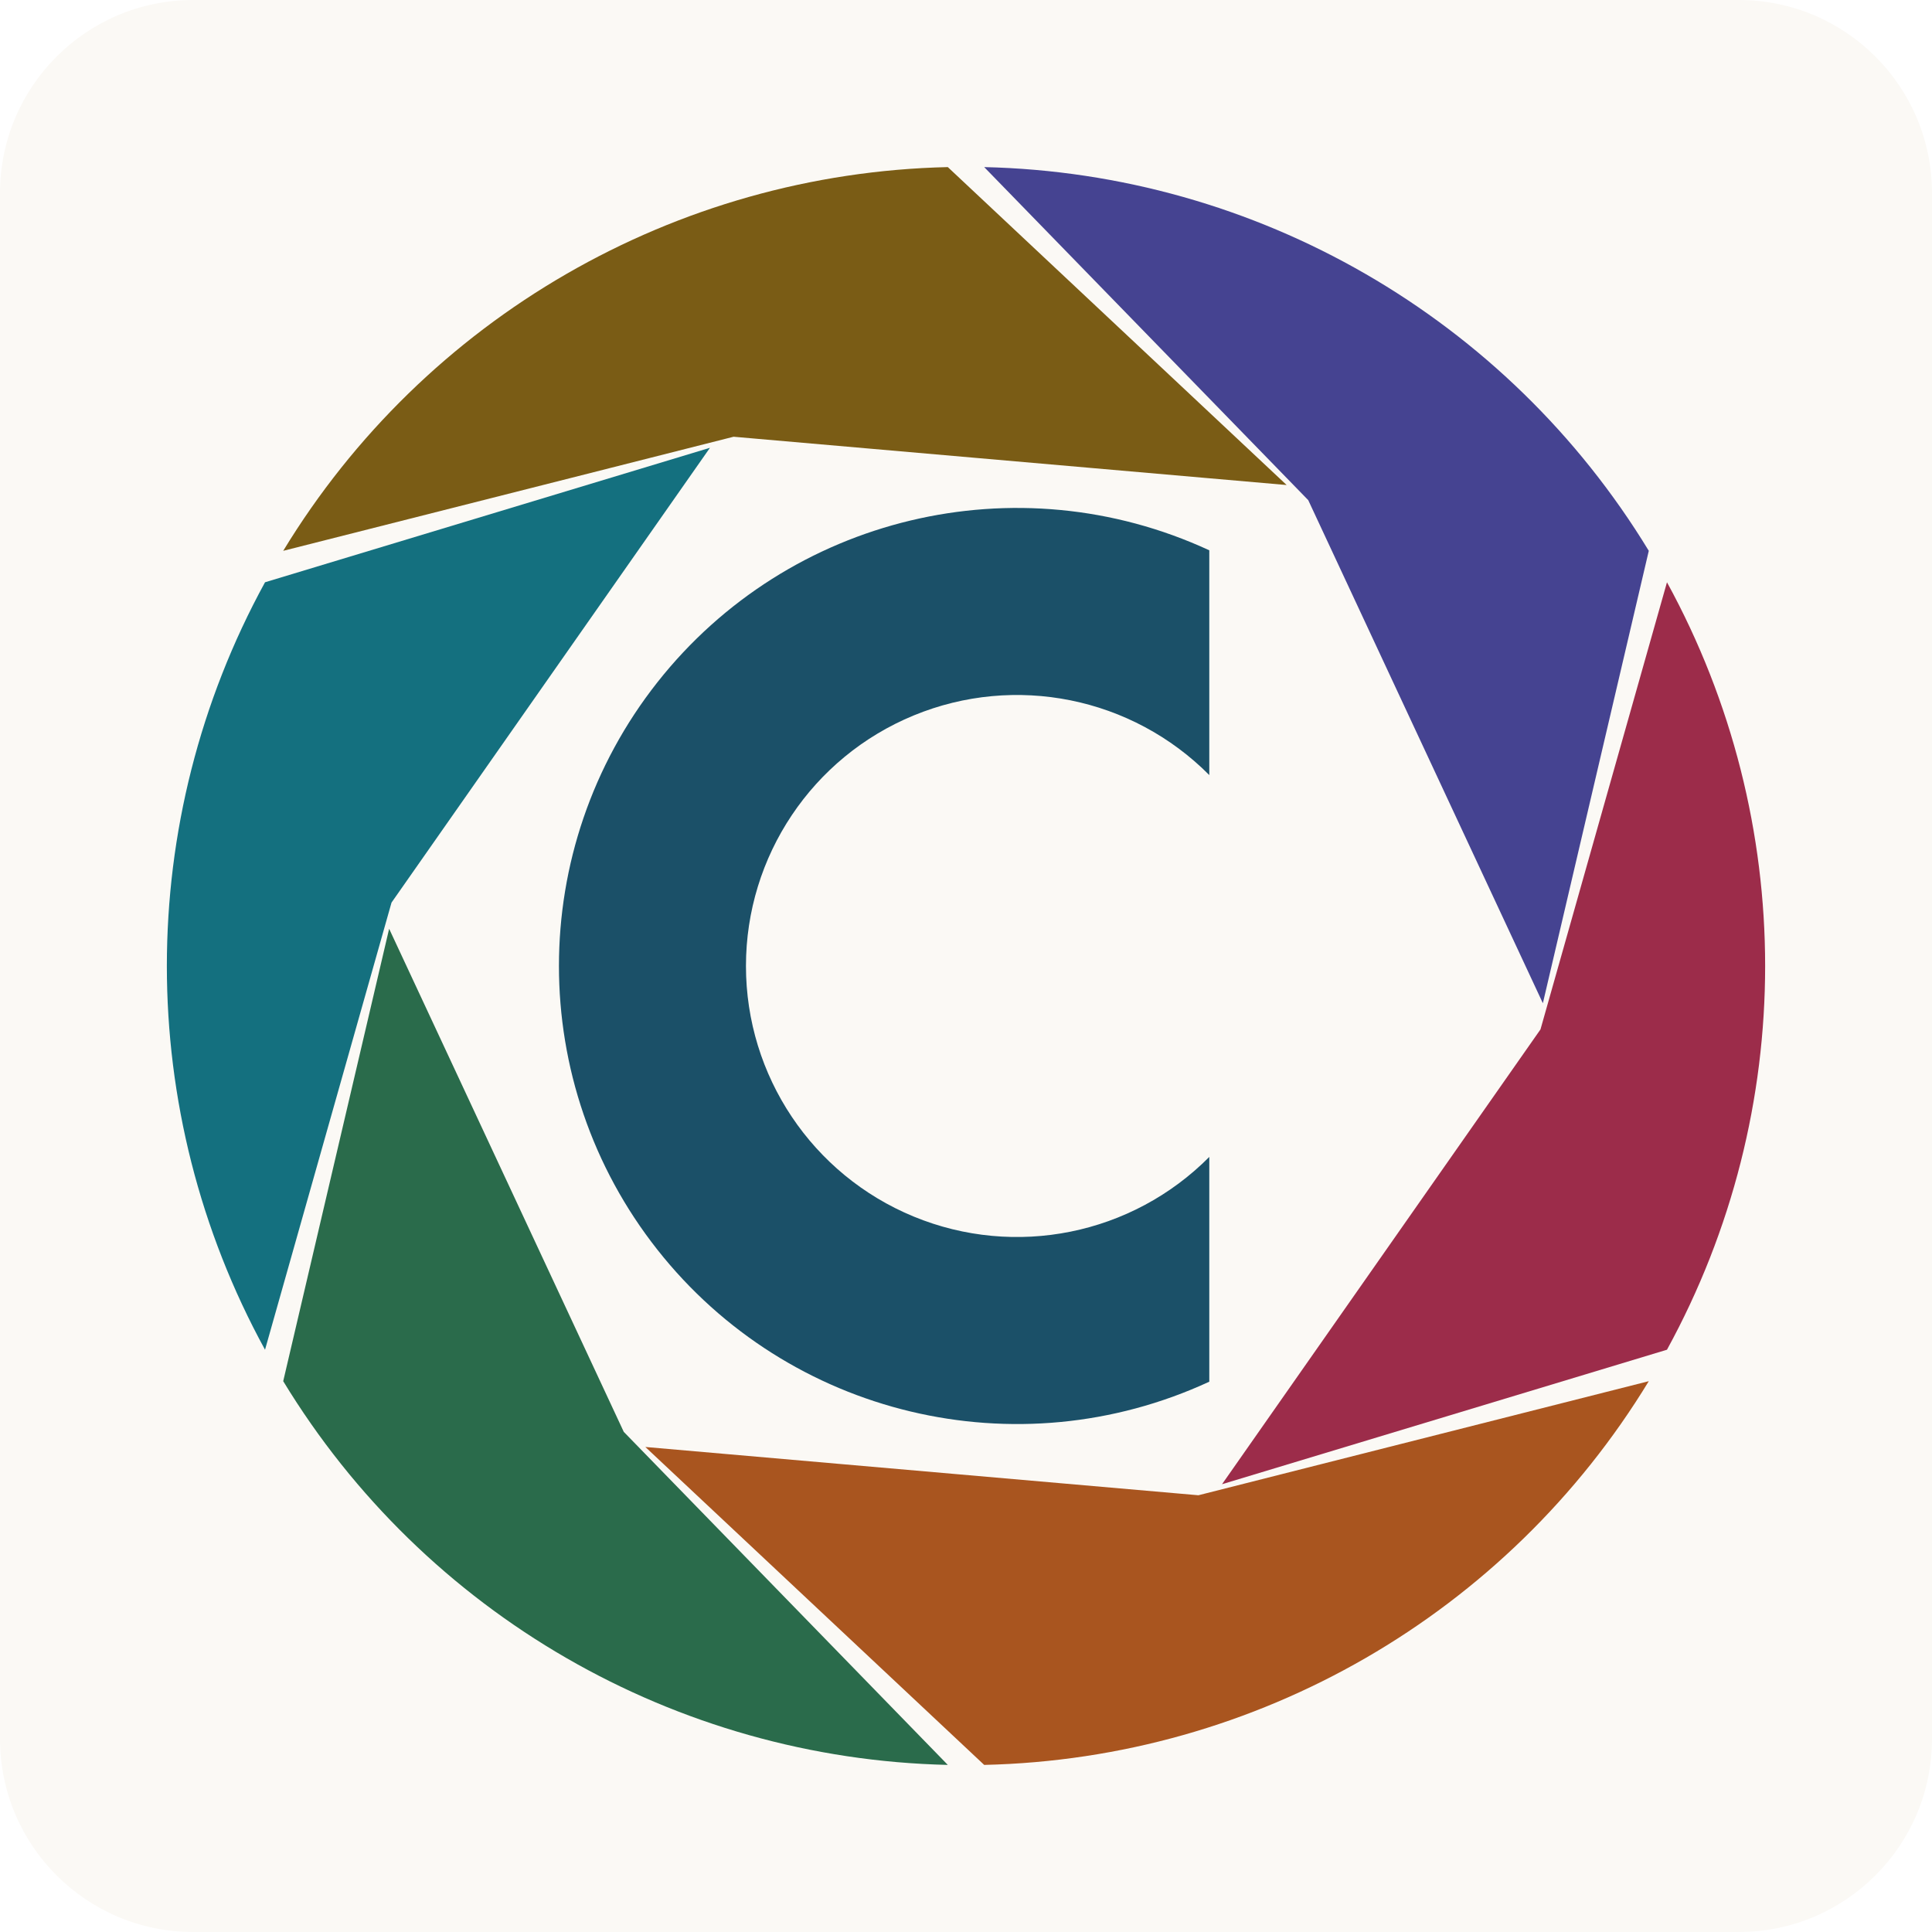
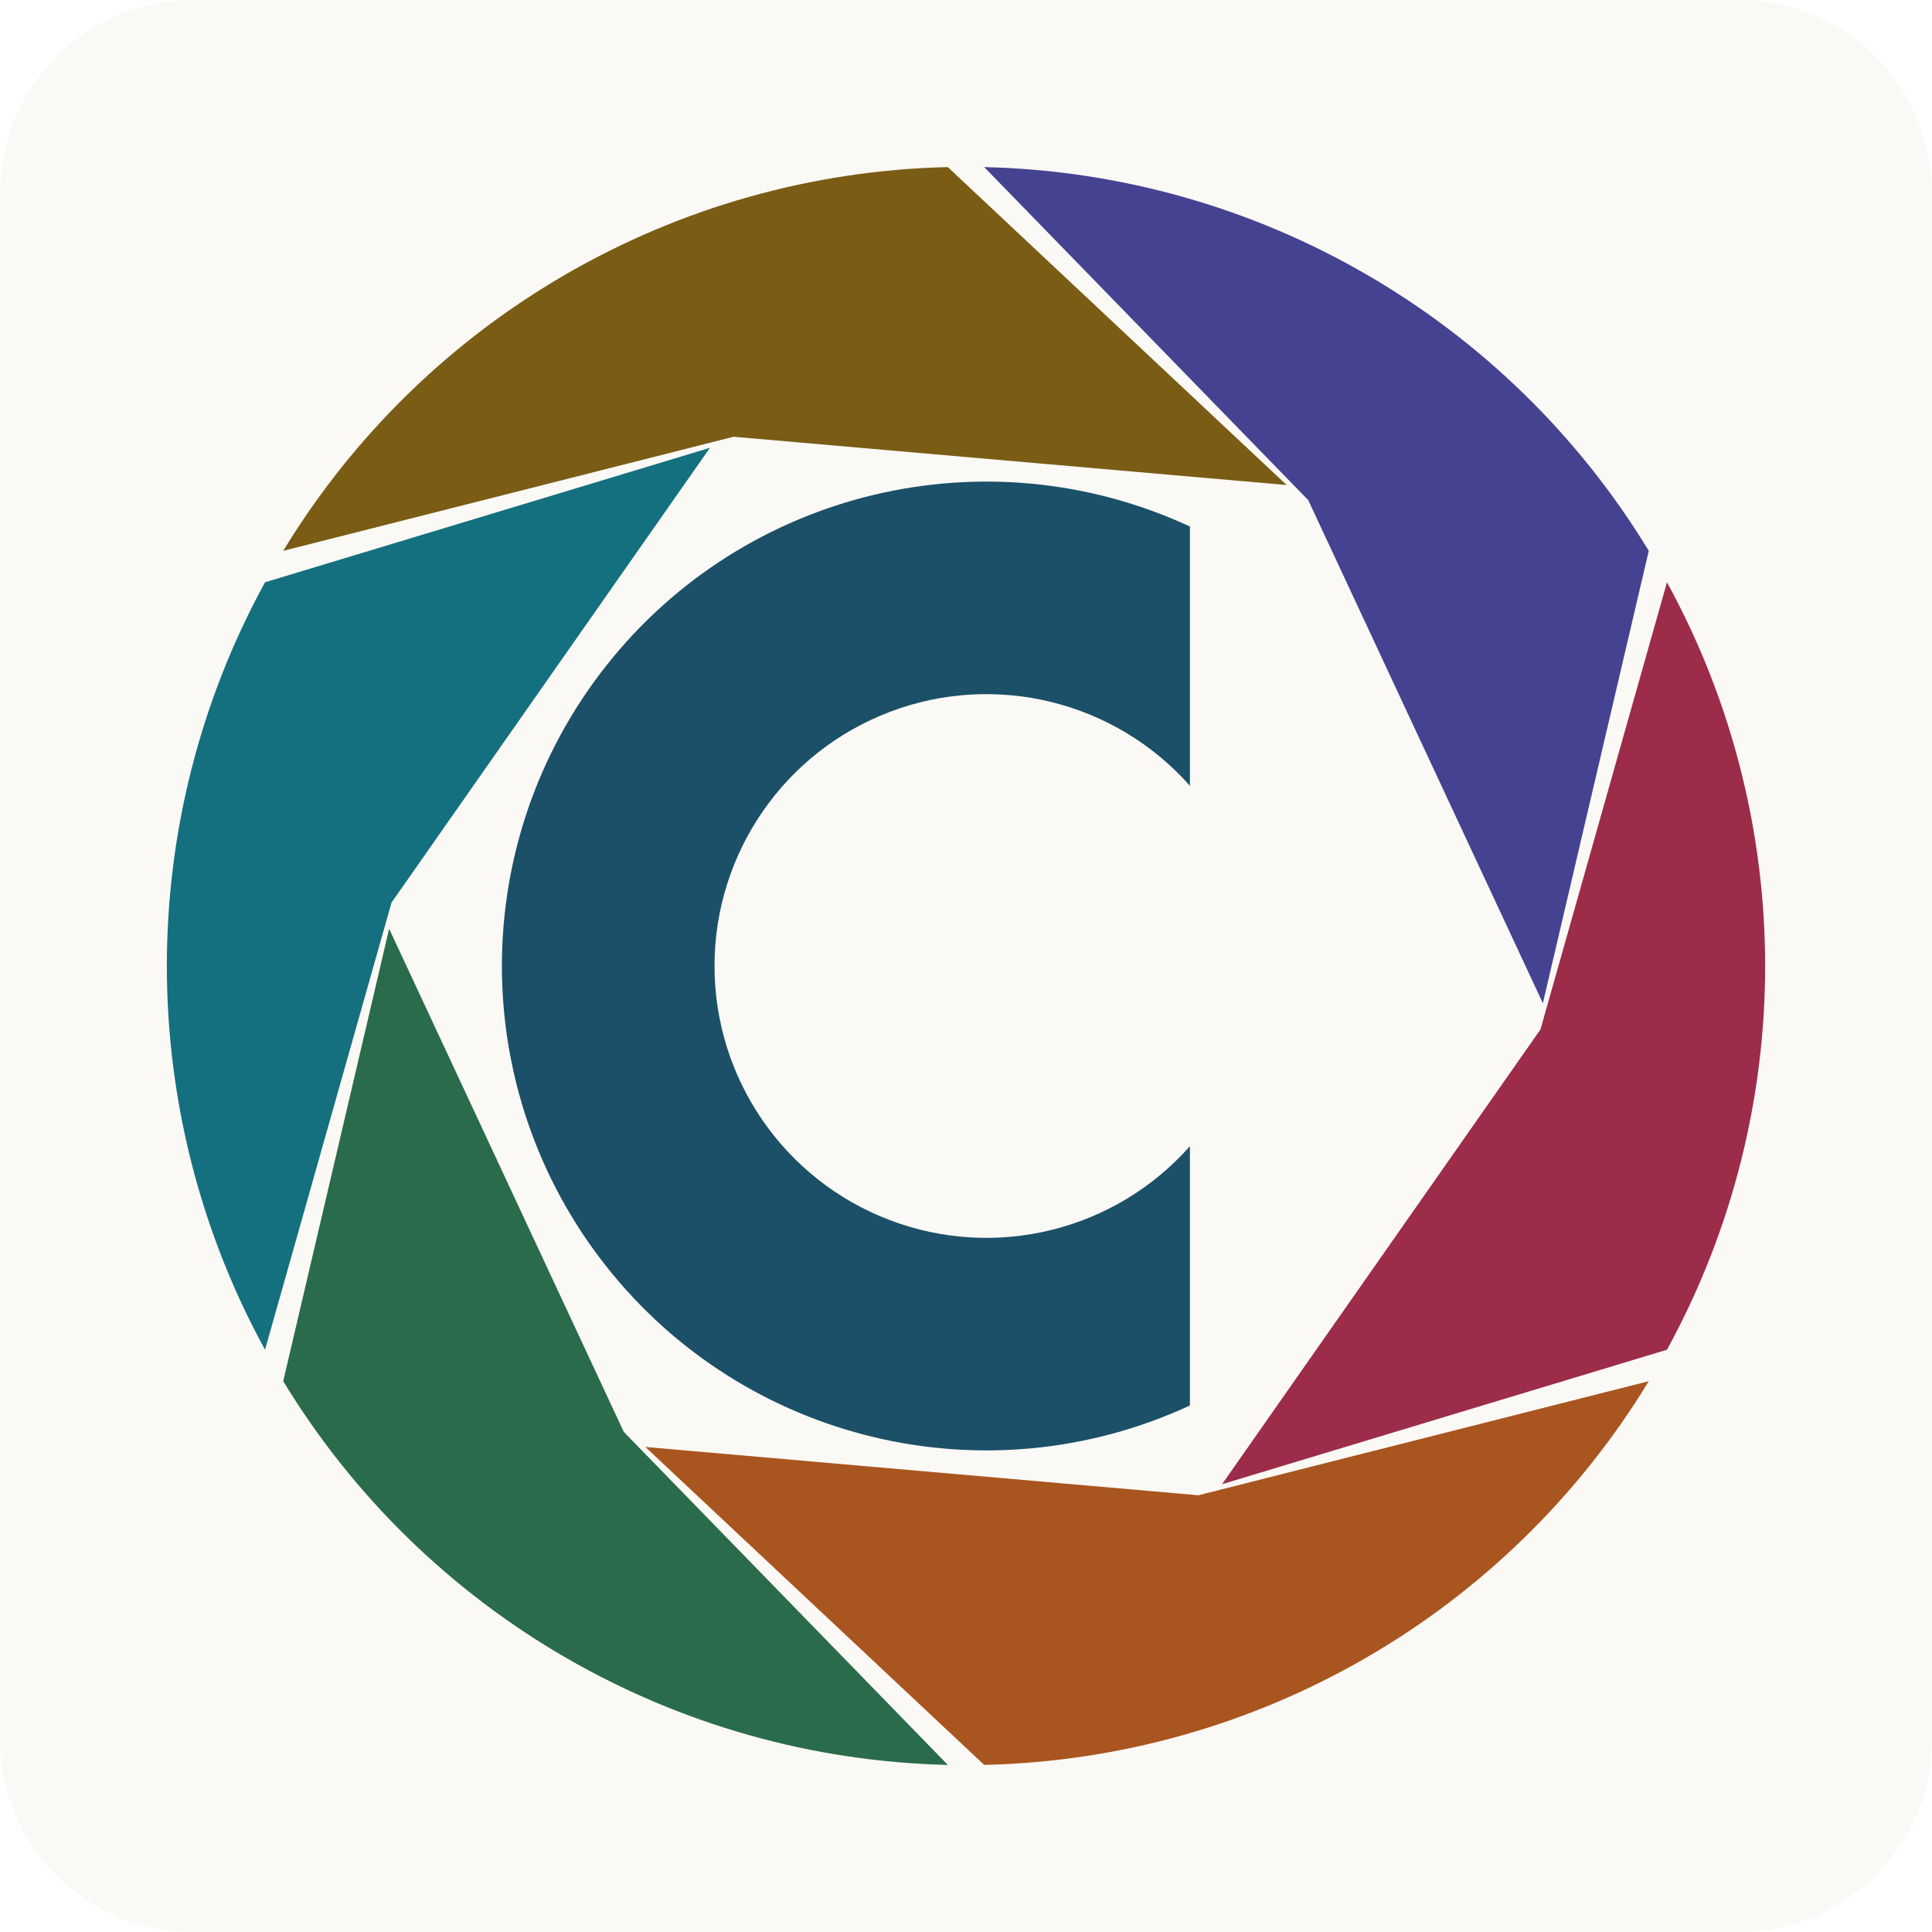
<svg xmlns="http://www.w3.org/2000/svg" viewBox="0 0 100 100" width="100" height="100" role="img" aria-label="CréaComp">
  <style>
    .fond { fill: #fbf9f5; } .sombre { display: none; }
    @media (prefers-color-scheme: dark) {
      .fond { fill: #131210; }
      .clair { display: none; } .sombre { display: inline; }
    }
  </style>
  <rect width="100" height="100" rx="10" class="fond" />
  <g class="clair" transform="translate(50 50) scale(0.88) translate(-50 -50)">
    <path fill="#454391" d="M51.07 3.01A47 47 0 0 1 90.16 25.58L83.93 52.19L70.13 22.60Z" />
    <path fill="#9c2c4a" d="M91.23 27.43A47 47 0 0 1 91.23 72.57L65.06 80.48L83.79 53.73Z" />
    <path fill="#a9551f" d="M90.16 74.42A47 47 0 0 1 51.07 96.99L31.14 78.29L63.67 81.13Z" />
    <path fill="#2a6b4b" d="M48.93 96.99A47 47 0 0 1 9.84 74.42L16.07 47.81L29.87 77.40Z" />
    <path fill="#14707f" d="M8.77 72.57A47 47 0 0 1 8.77 27.43L34.94 19.52L16.21 46.27Z" />
    <path fill="#7a5c15" d="M9.84 25.58A47 47 0 0 1 48.93 3.01L68.86 21.71L36.33 18.87Z" />
-     <path fill="#1b5068" d="M64.31 25.55A26.94 26.94 0 1 0 64.31 74.45L64.31 61.23A15.94 15.94 0 1 1 64.31 38.77Z" />
+     <path fill="#1b5068" d="M63.17 24.15A28.49 28.49 0 1 0 63.17 75.85L63.17 60.60A15.99 15.99 0 1 1 63.17 39.40Z" />
  </g>
  <g class="sombre" transform="translate(50 50) scale(0.88) translate(-50 -50)">
    <path fill="#a29fee" d="M51.07 3.01A47 47 0 0 1 90.16 25.58L83.93 52.19L70.13 22.60Z" />
    <path fill="#ea8ba3" d="M91.23 27.43A47 47 0 0 1 91.23 72.57L65.06 80.48L83.79 53.73Z" />
    <path fill="#eaa269" d="M90.16 74.42A47 47 0 0 1 51.07 96.99L31.14 78.29L63.67 81.13Z" />
    <path fill="#78c9a0" d="M48.93 96.99A47 47 0 0 1 9.84 74.42L16.07 47.81L29.87 77.40Z" />
    <path fill="#62c4d4" d="M8.77 72.57A47 47 0 0 1 8.77 27.43L34.94 19.52L16.21 46.27Z" />
    <path fill="#d6b660" d="M9.84 25.58A47 47 0 0 1 48.93 3.01L68.86 21.71L36.33 18.87Z" />
-     <path fill="#6fb4d6" d="M64.31 25.55A26.94 26.94 0 1 0 64.31 74.45L64.31 61.23A15.94 15.94 0 1 1 64.31 38.77Z" />
+     <path fill="#6fb4d6" d="M63.17 24.15A28.49 28.49 0 1 0 63.17 75.85L63.17 60.60A15.99 15.99 0 1 1 63.17 39.40Z" />
  </g>
</svg>
